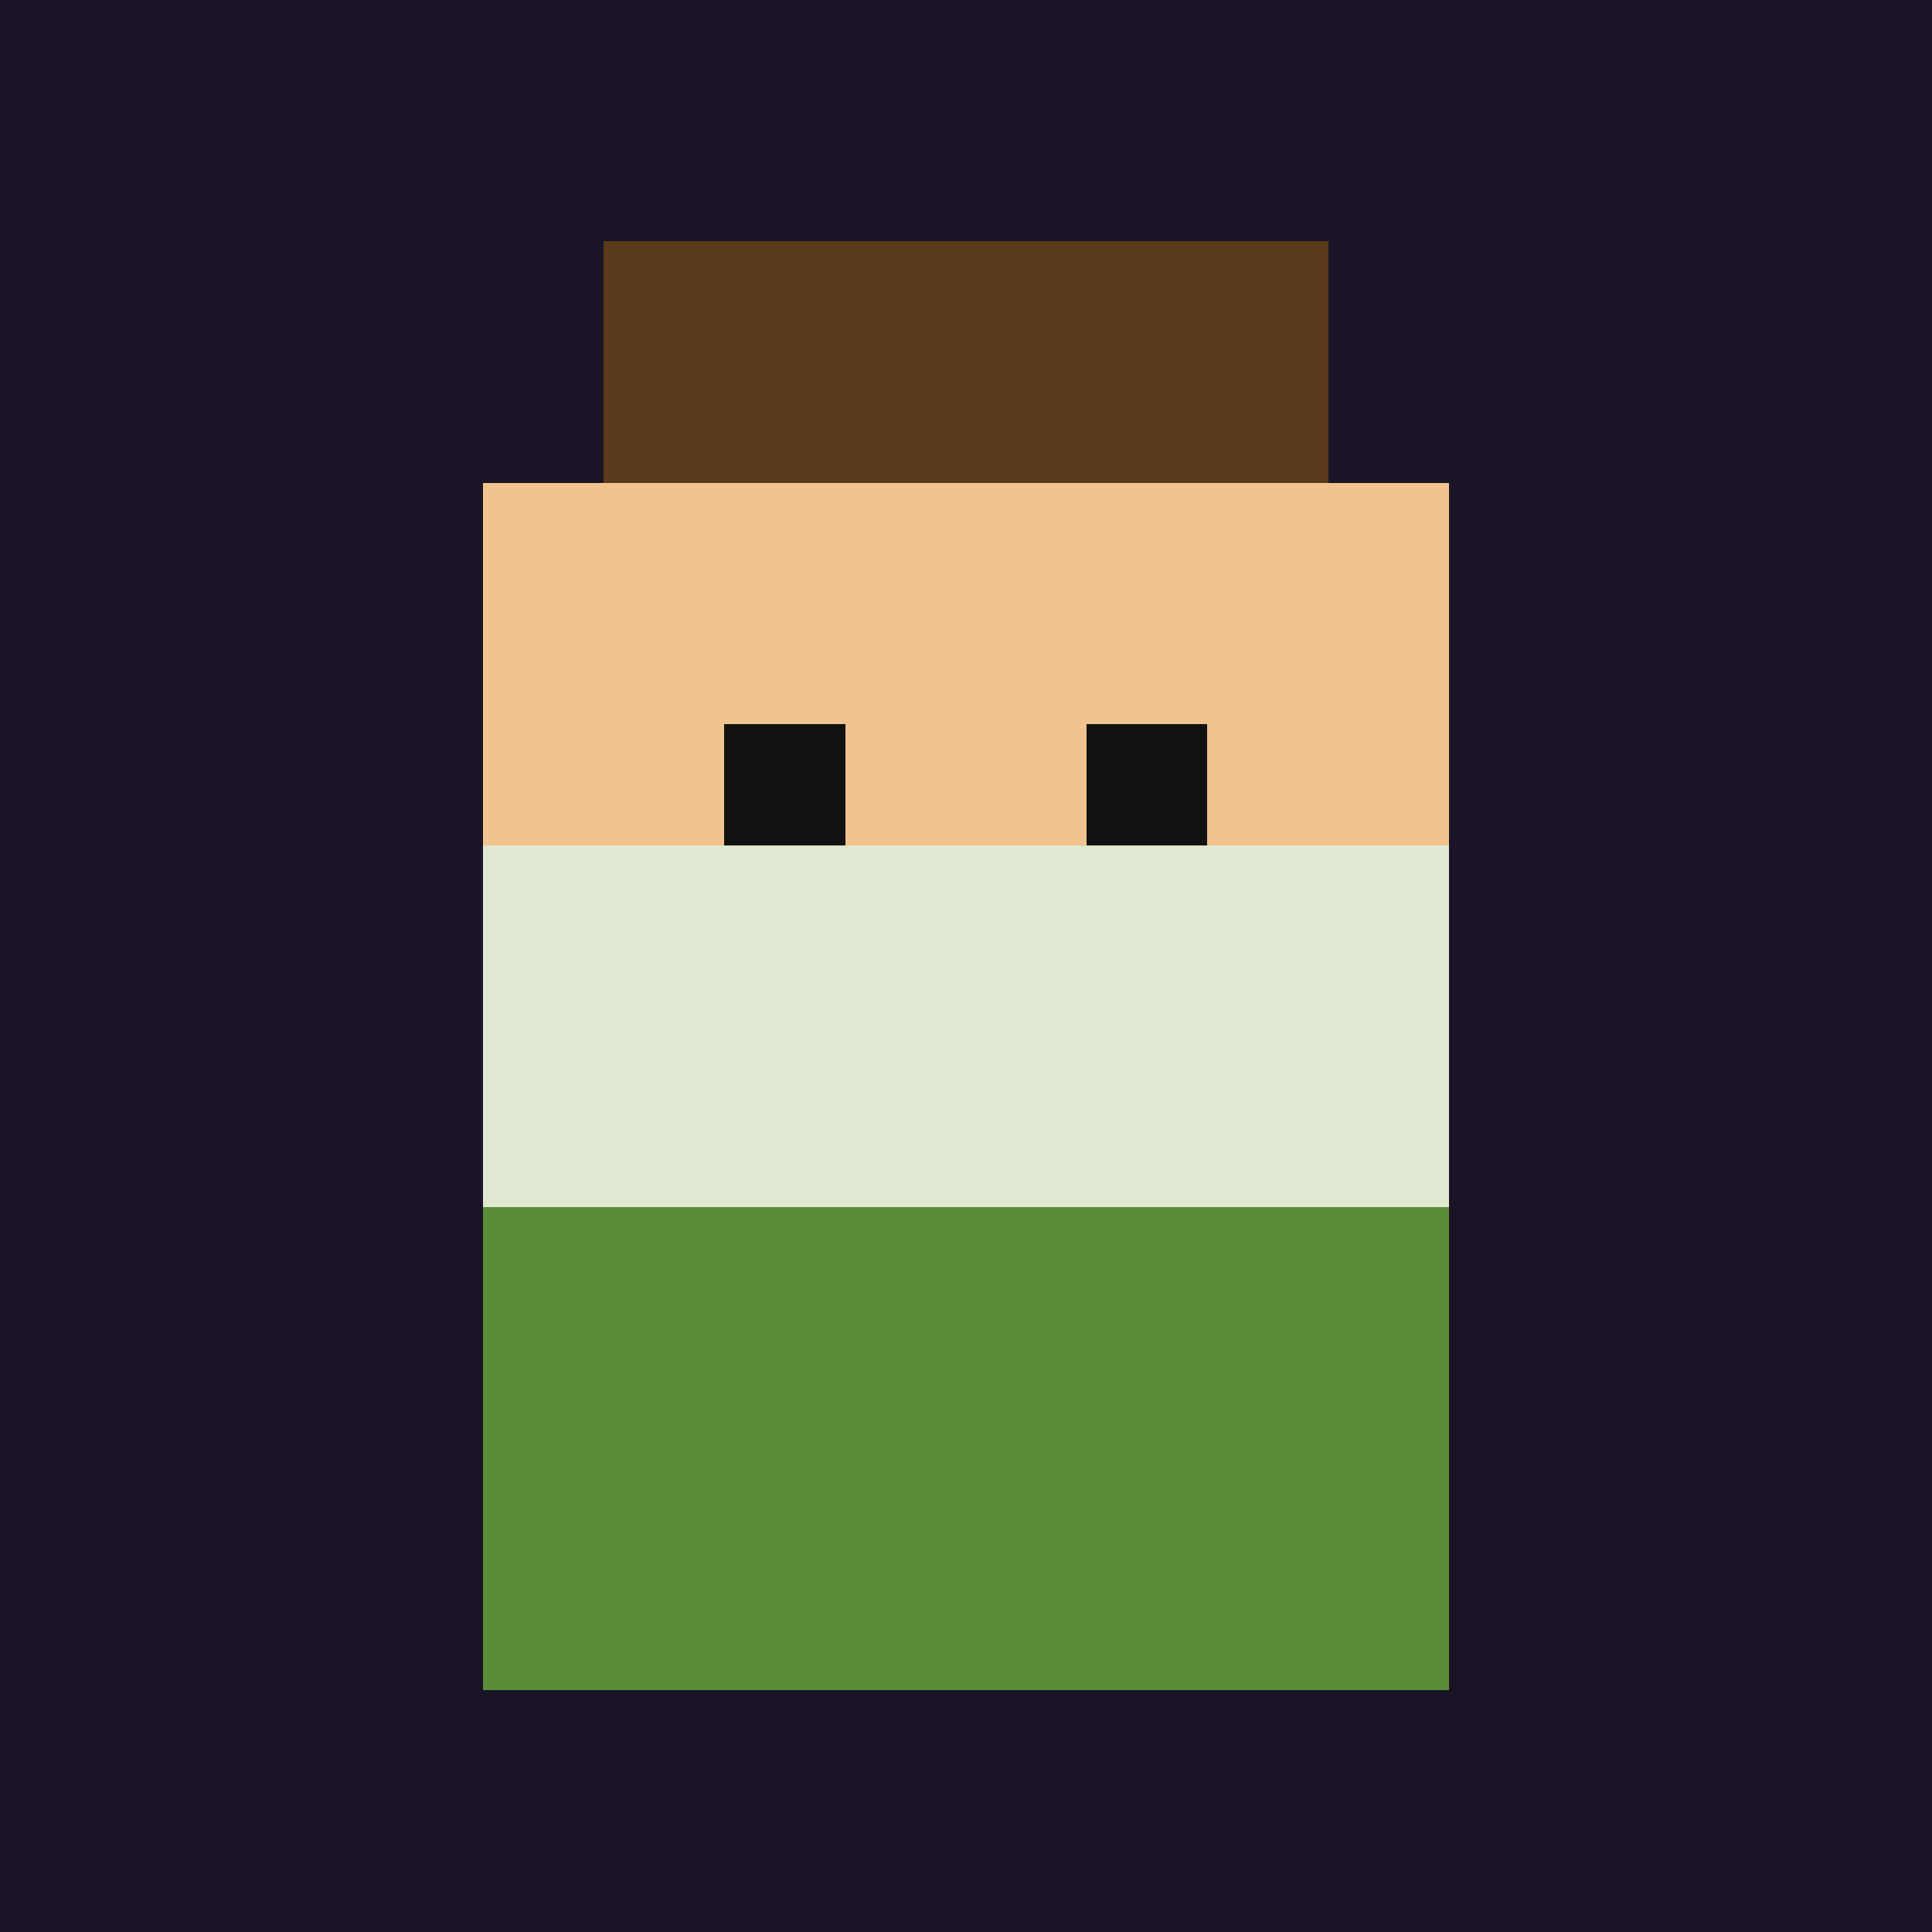
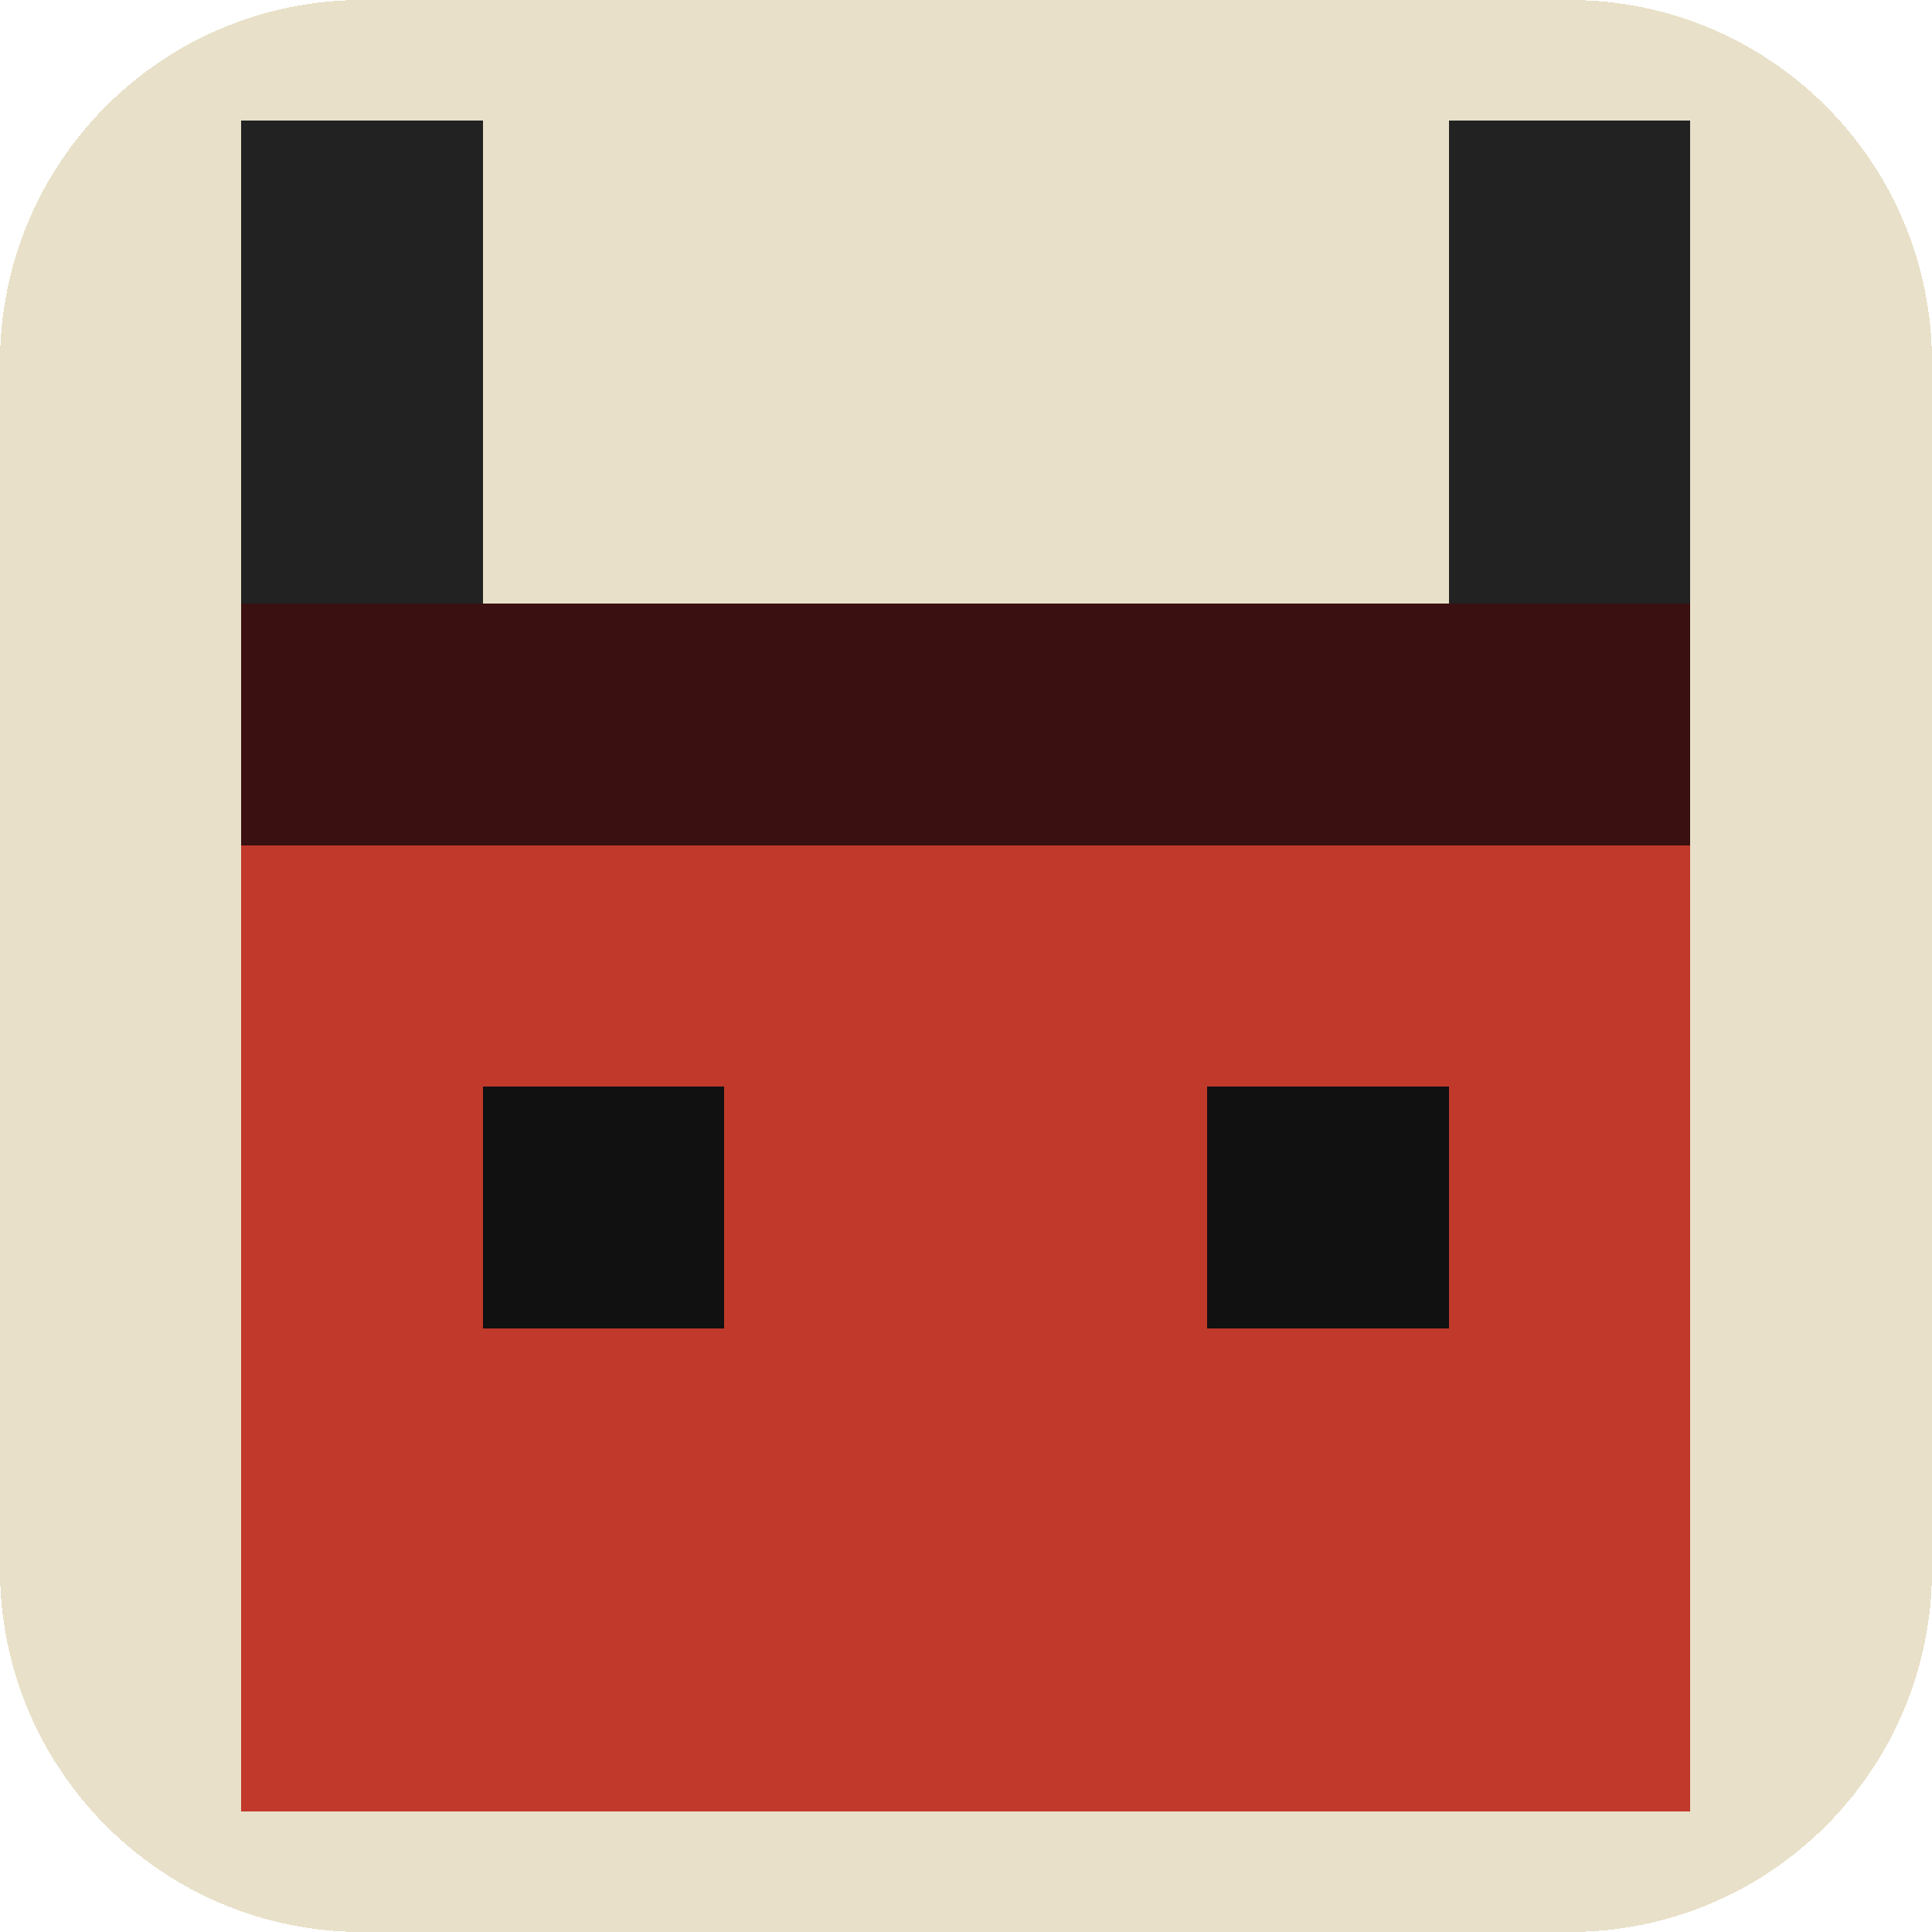
<svg xmlns="http://www.w3.org/2000/svg" viewBox="0 0 16 16" shape-rendering="crispEdges">
-   <rect width="16" height="16" fill="#1a1426" />
-   <rect x="5" y="2" width="6" height="2" fill="#5a3a1a" />
-   <rect x="4" y="4" width="8" height="5" fill="#f2c38f" />
-   <rect x="6" y="6" width="1" height="1" fill="#111" />
-   <rect x="9" y="6" width="1" height="1" fill="#111" />
-   <rect x="4" y="9" width="8" height="5" fill="#5b8c3a" />
-   <rect x="4" y="7" width="8" height="3" fill="#dfe8d0" />
+   <rect width="16" height="16" rx="3" fill="#e8e0c8" />
+   <g transform="translate(2 1) scale(2) translate(-3 0)">
+     <rect x="3" y="0" width="1" height="2" fill="#222" />
+     <rect x="8" y="0" width="1" height="2" fill="#222" />
+     <rect x="3" y="2" width="6" height="5" fill="#c0392b" />
+     <rect x="3" y="2" width="6" height="1" fill="#3a1010" />
+     <rect x="4" y="4" width="1" height="1" fill="#111" />
+     <rect x="7" y="4" width="1" height="1" fill="#111" />
+   </g>
</svg>
